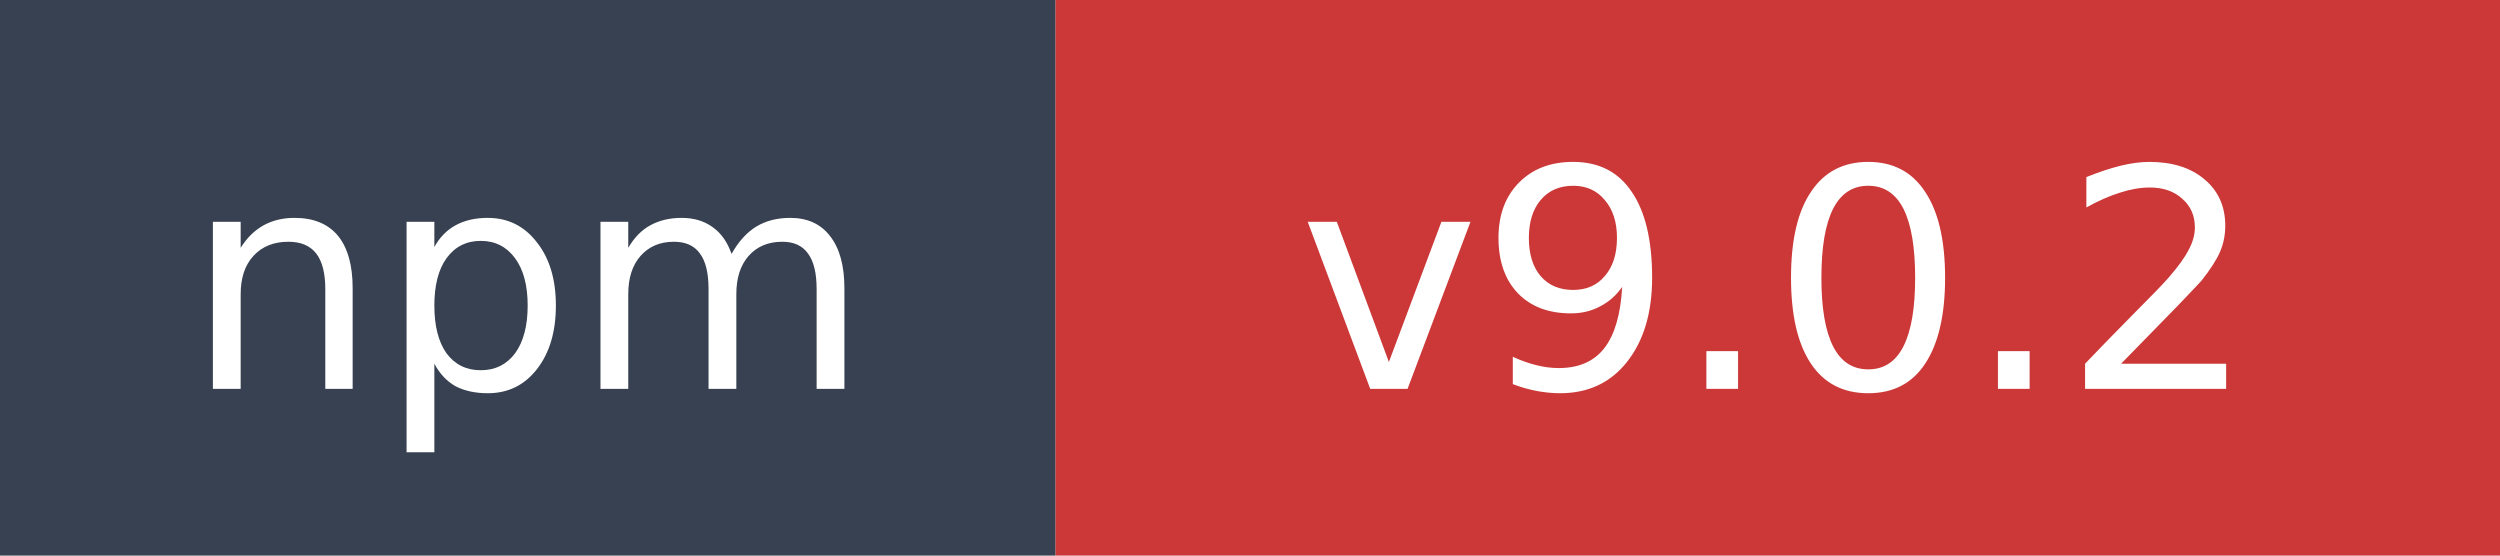
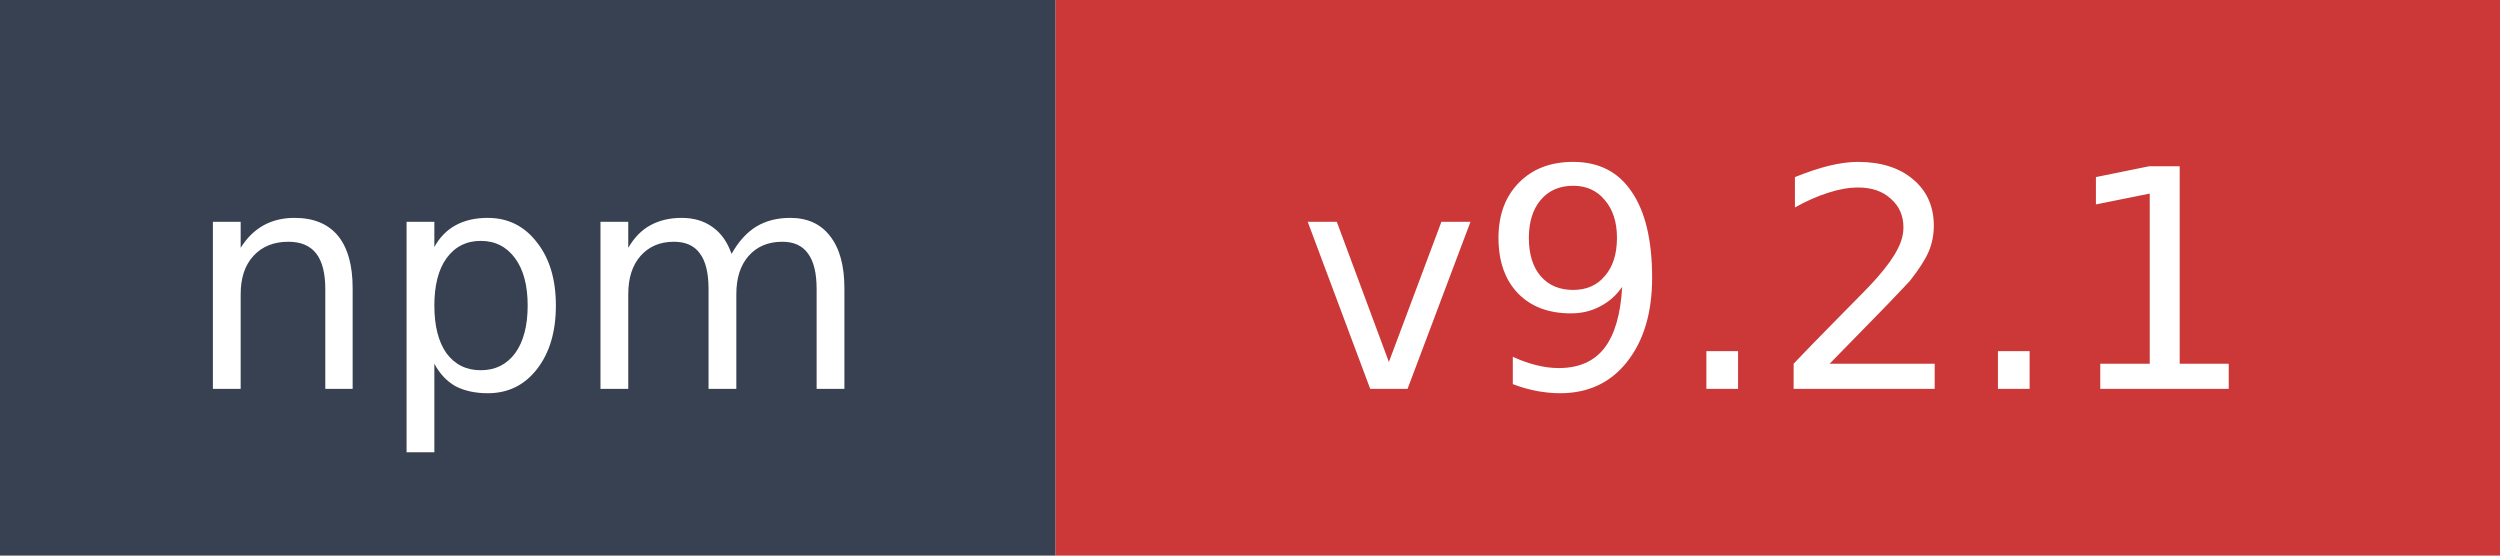
- <svg xmlns="http://www.w3.org/2000/svg" width="90" height="20" role="img" aria-label="npm: v9.0.2">
+ <svg xmlns="http://www.w3.org/2000/svg" width="90" height="20" role="img" aria-label="npm: v9.2.1">
  <rect width="38" height="20" fill="#374151" />
  <rect x="38" width="52" height="20" fill="#cb3837" />
  <text x="19" y="14" fill="#ffffff" font-family="Verdana,Geneva,DejaVu Sans,sans-serif" font-size="11" text-anchor="middle">npm</text>
-   <text x="64" y="14" fill="#ffffff" font-family="Verdana,Geneva,DejaVu Sans,sans-serif" font-size="11" text-anchor="middle">v9.0.2</text>
+   <text x="64" y="14" fill="#ffffff" font-family="Verdana,Geneva,DejaVu Sans,sans-serif" font-size="11" text-anchor="middle">v9.2.1</text>
</svg>
